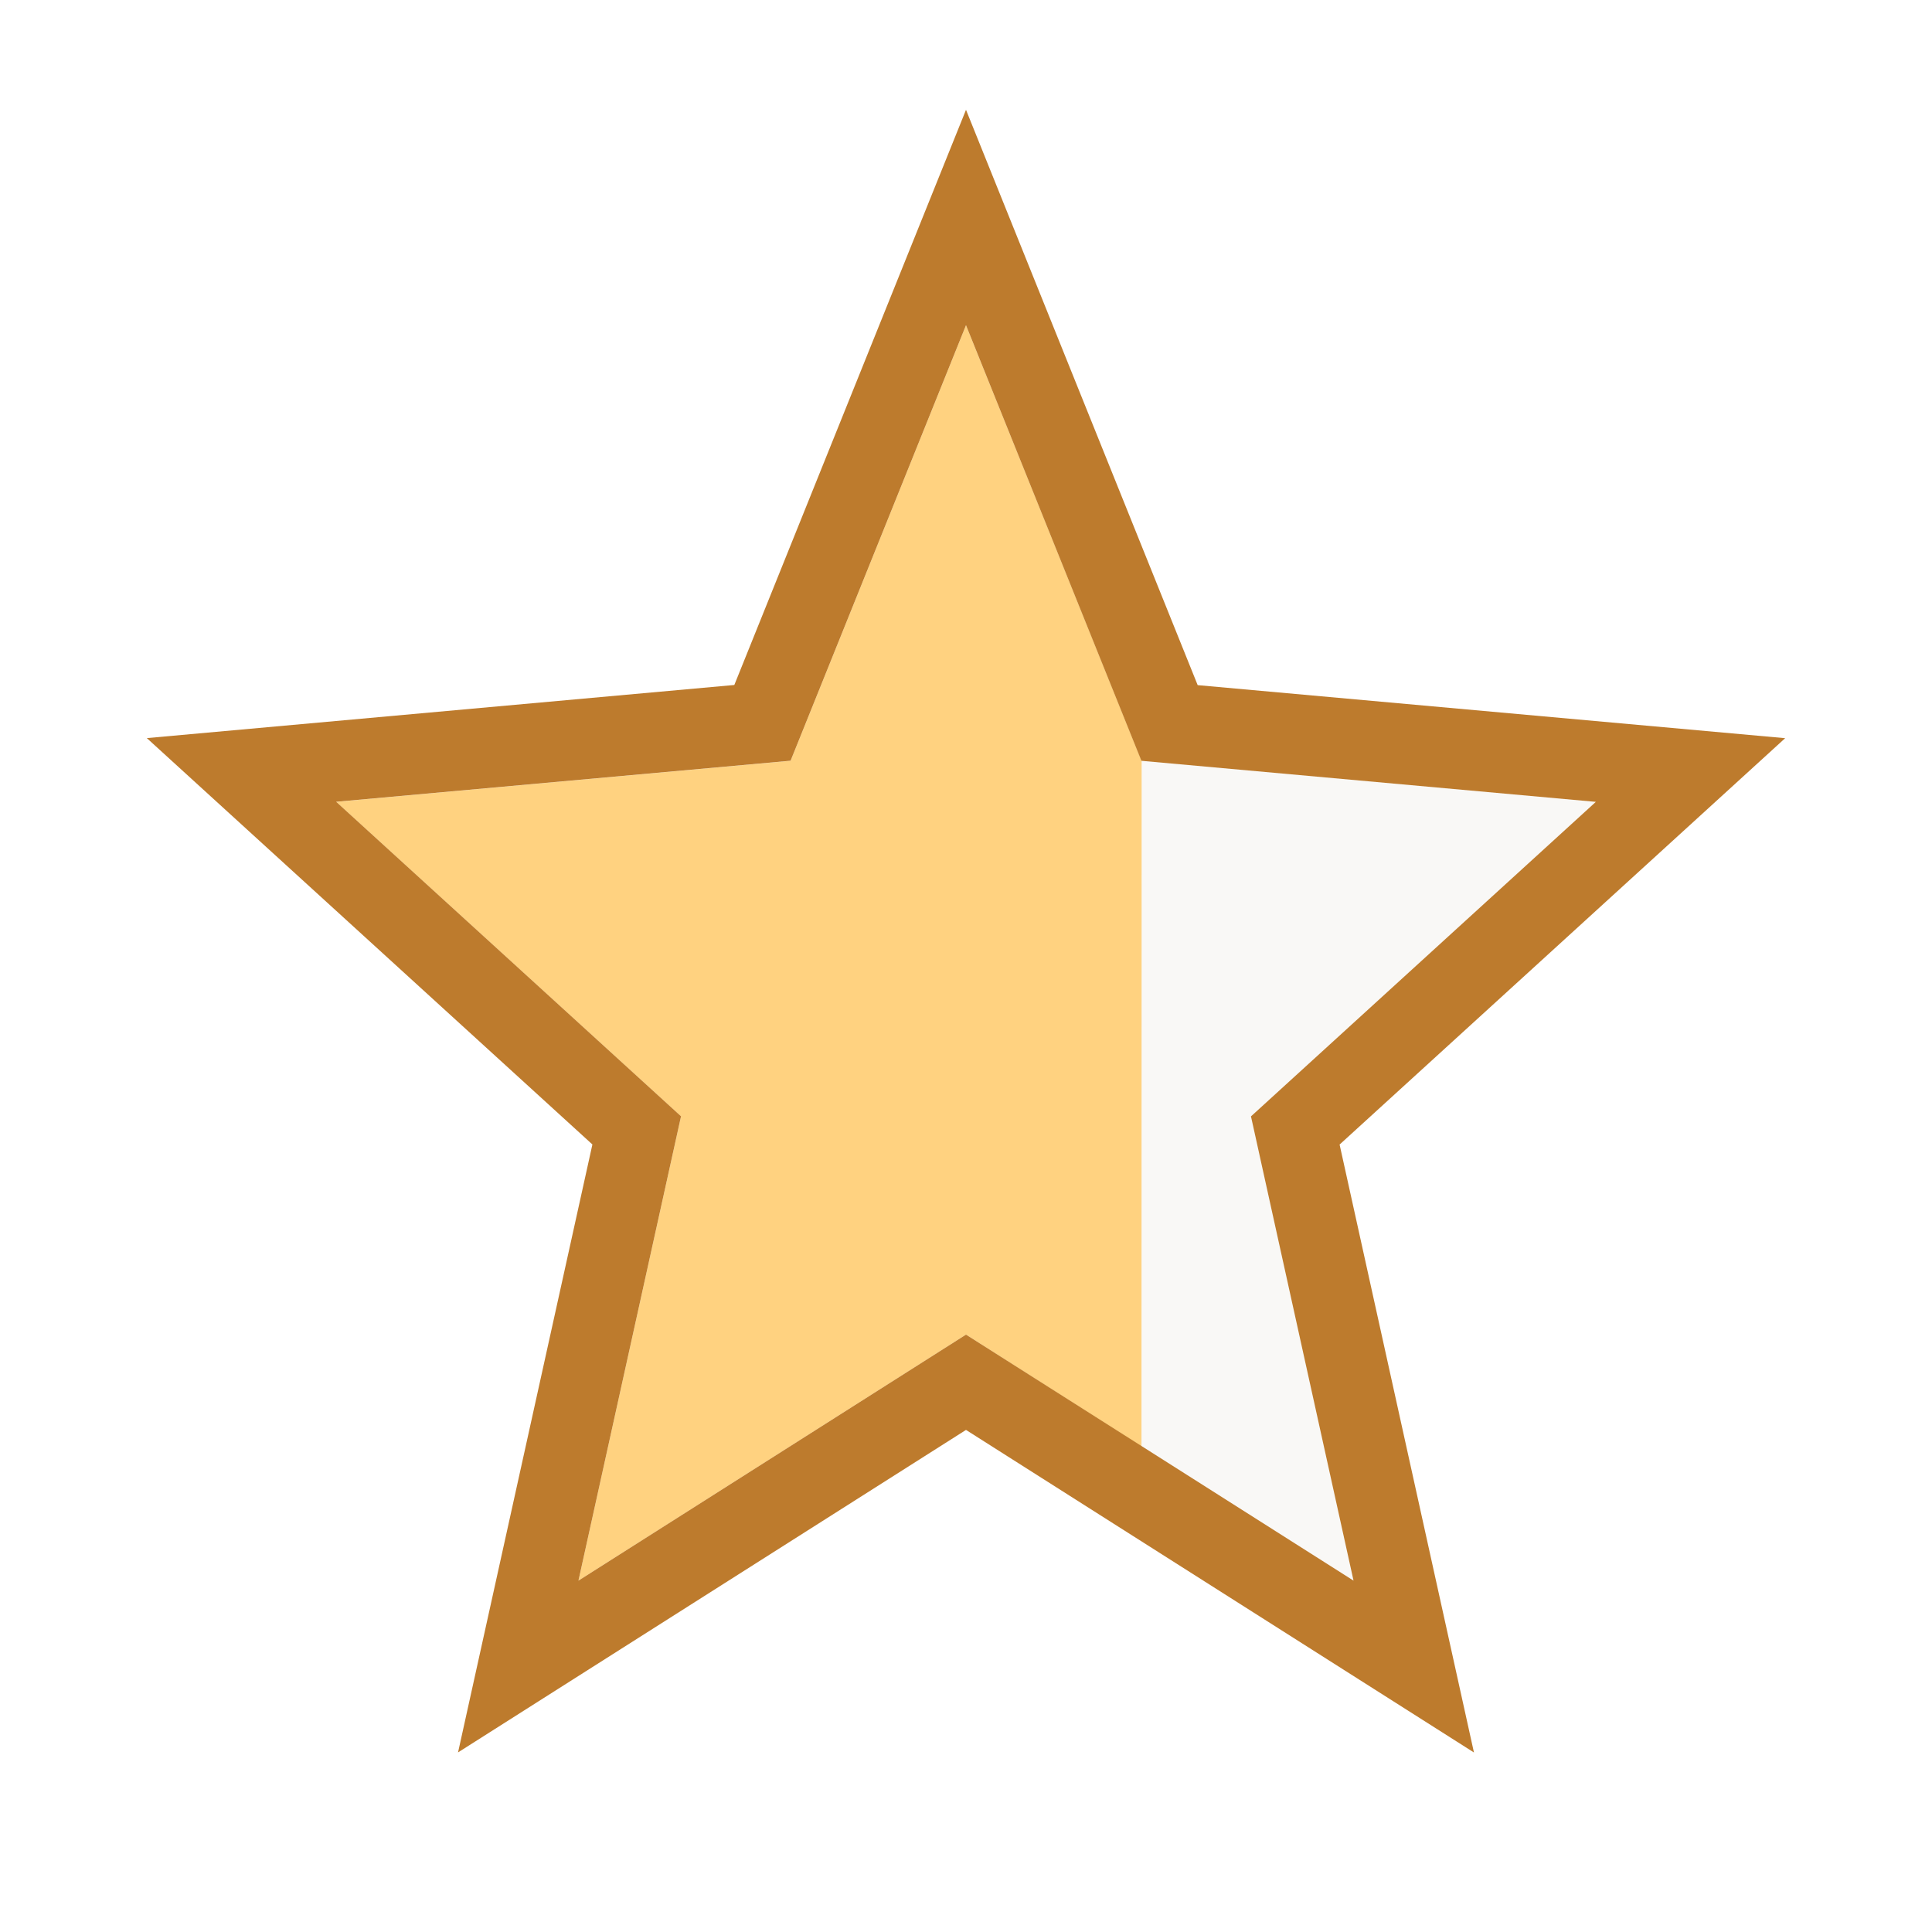
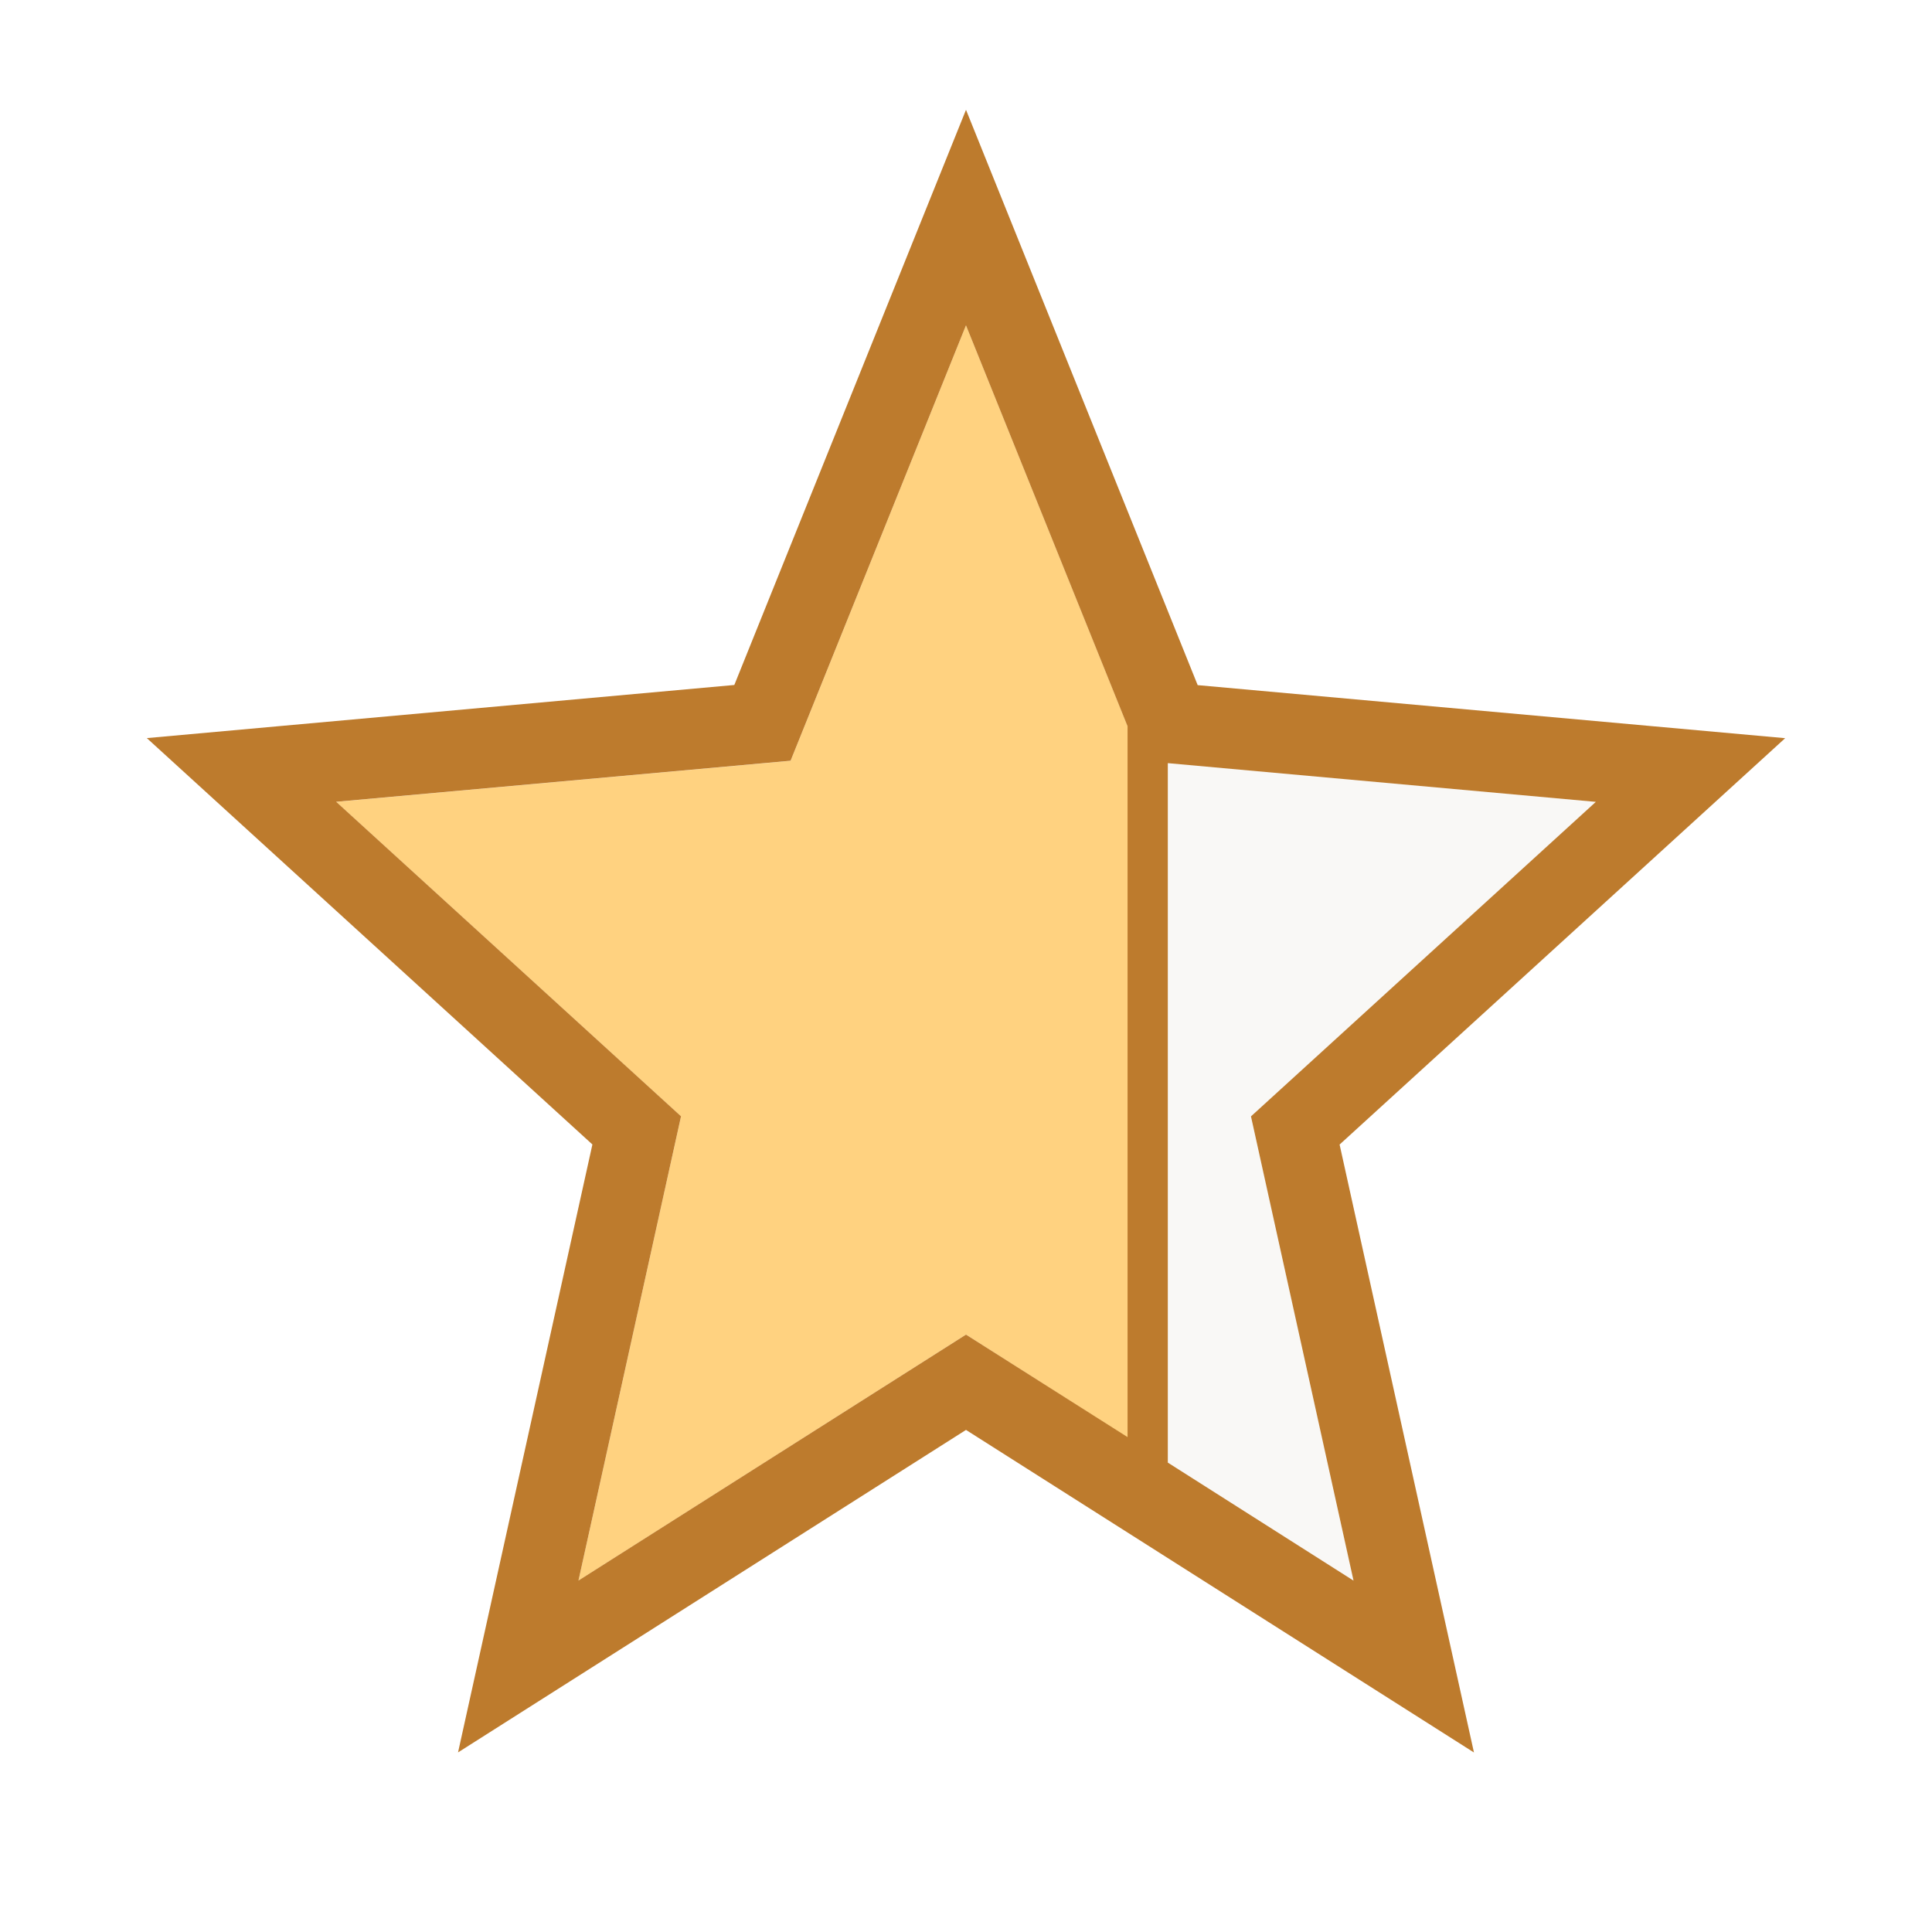
- <svg xmlns="http://www.w3.org/2000/svg" xmlns:xlink="http://www.w3.org/1999/xlink" viewBox="0 0 24 24">
-   <defs>
-     <path id="star-75-a" d="M5.69 21.769l1.669-7.552-5.535-5.048 7.298-.66L12 1.364l2.878 7.147 7.298.659-5.535 5.048 1.669 7.552L12 17.763l-6.31 4.006zm1.496-2.134L12 16.579l4.814 3.056-1.274-5.767 4.284-3.907-5.645-.51L12 4.04 9.821 9.45l-5.645.51 4.284 3.907-1.274 5.767z" />
-   </defs>
+ <svg xmlns="http://www.w3.org/2000/svg" viewBox="0 0 24 24">
  <g fill="none" fill-rule="evenodd">
    <path fill="#F9F8F6" fill-rule="nonzero" d="M14.175 17.967l2.639 1.668-1.274-5.767 4.284-3.907-5.643-.515z" />
    <path fill="#FFD280" fill-rule="nonzero" d="M14.182 9.453L12 4.041l-2.179 5.41-5.645.51 4.284 3.907-1.274 5.767L12 16.579l2.18 1.389z" />
-     <use fill="#BD7B2D" xlink:href="#star-75-a" />
+     <path fill="#BD7B2D" d="M12 1.364l2.878 7.147 7.298.659-5.535 5.048 1.669 7.552L12 17.763l-6.31 4.006 1.669-7.552-5.535-5.048 7.298-.66L12 1.364zm0 2.677L9.821 9.45l-5.645.51 4.284 3.907-1.274 5.767L12 16.579l2.007 1.273v-8.83L12 4.042zm2.507 5.439v8.689l2.307 1.466-1.274-5.767 4.284-3.907-5.317-.481z" />
  </g>
</svg>
